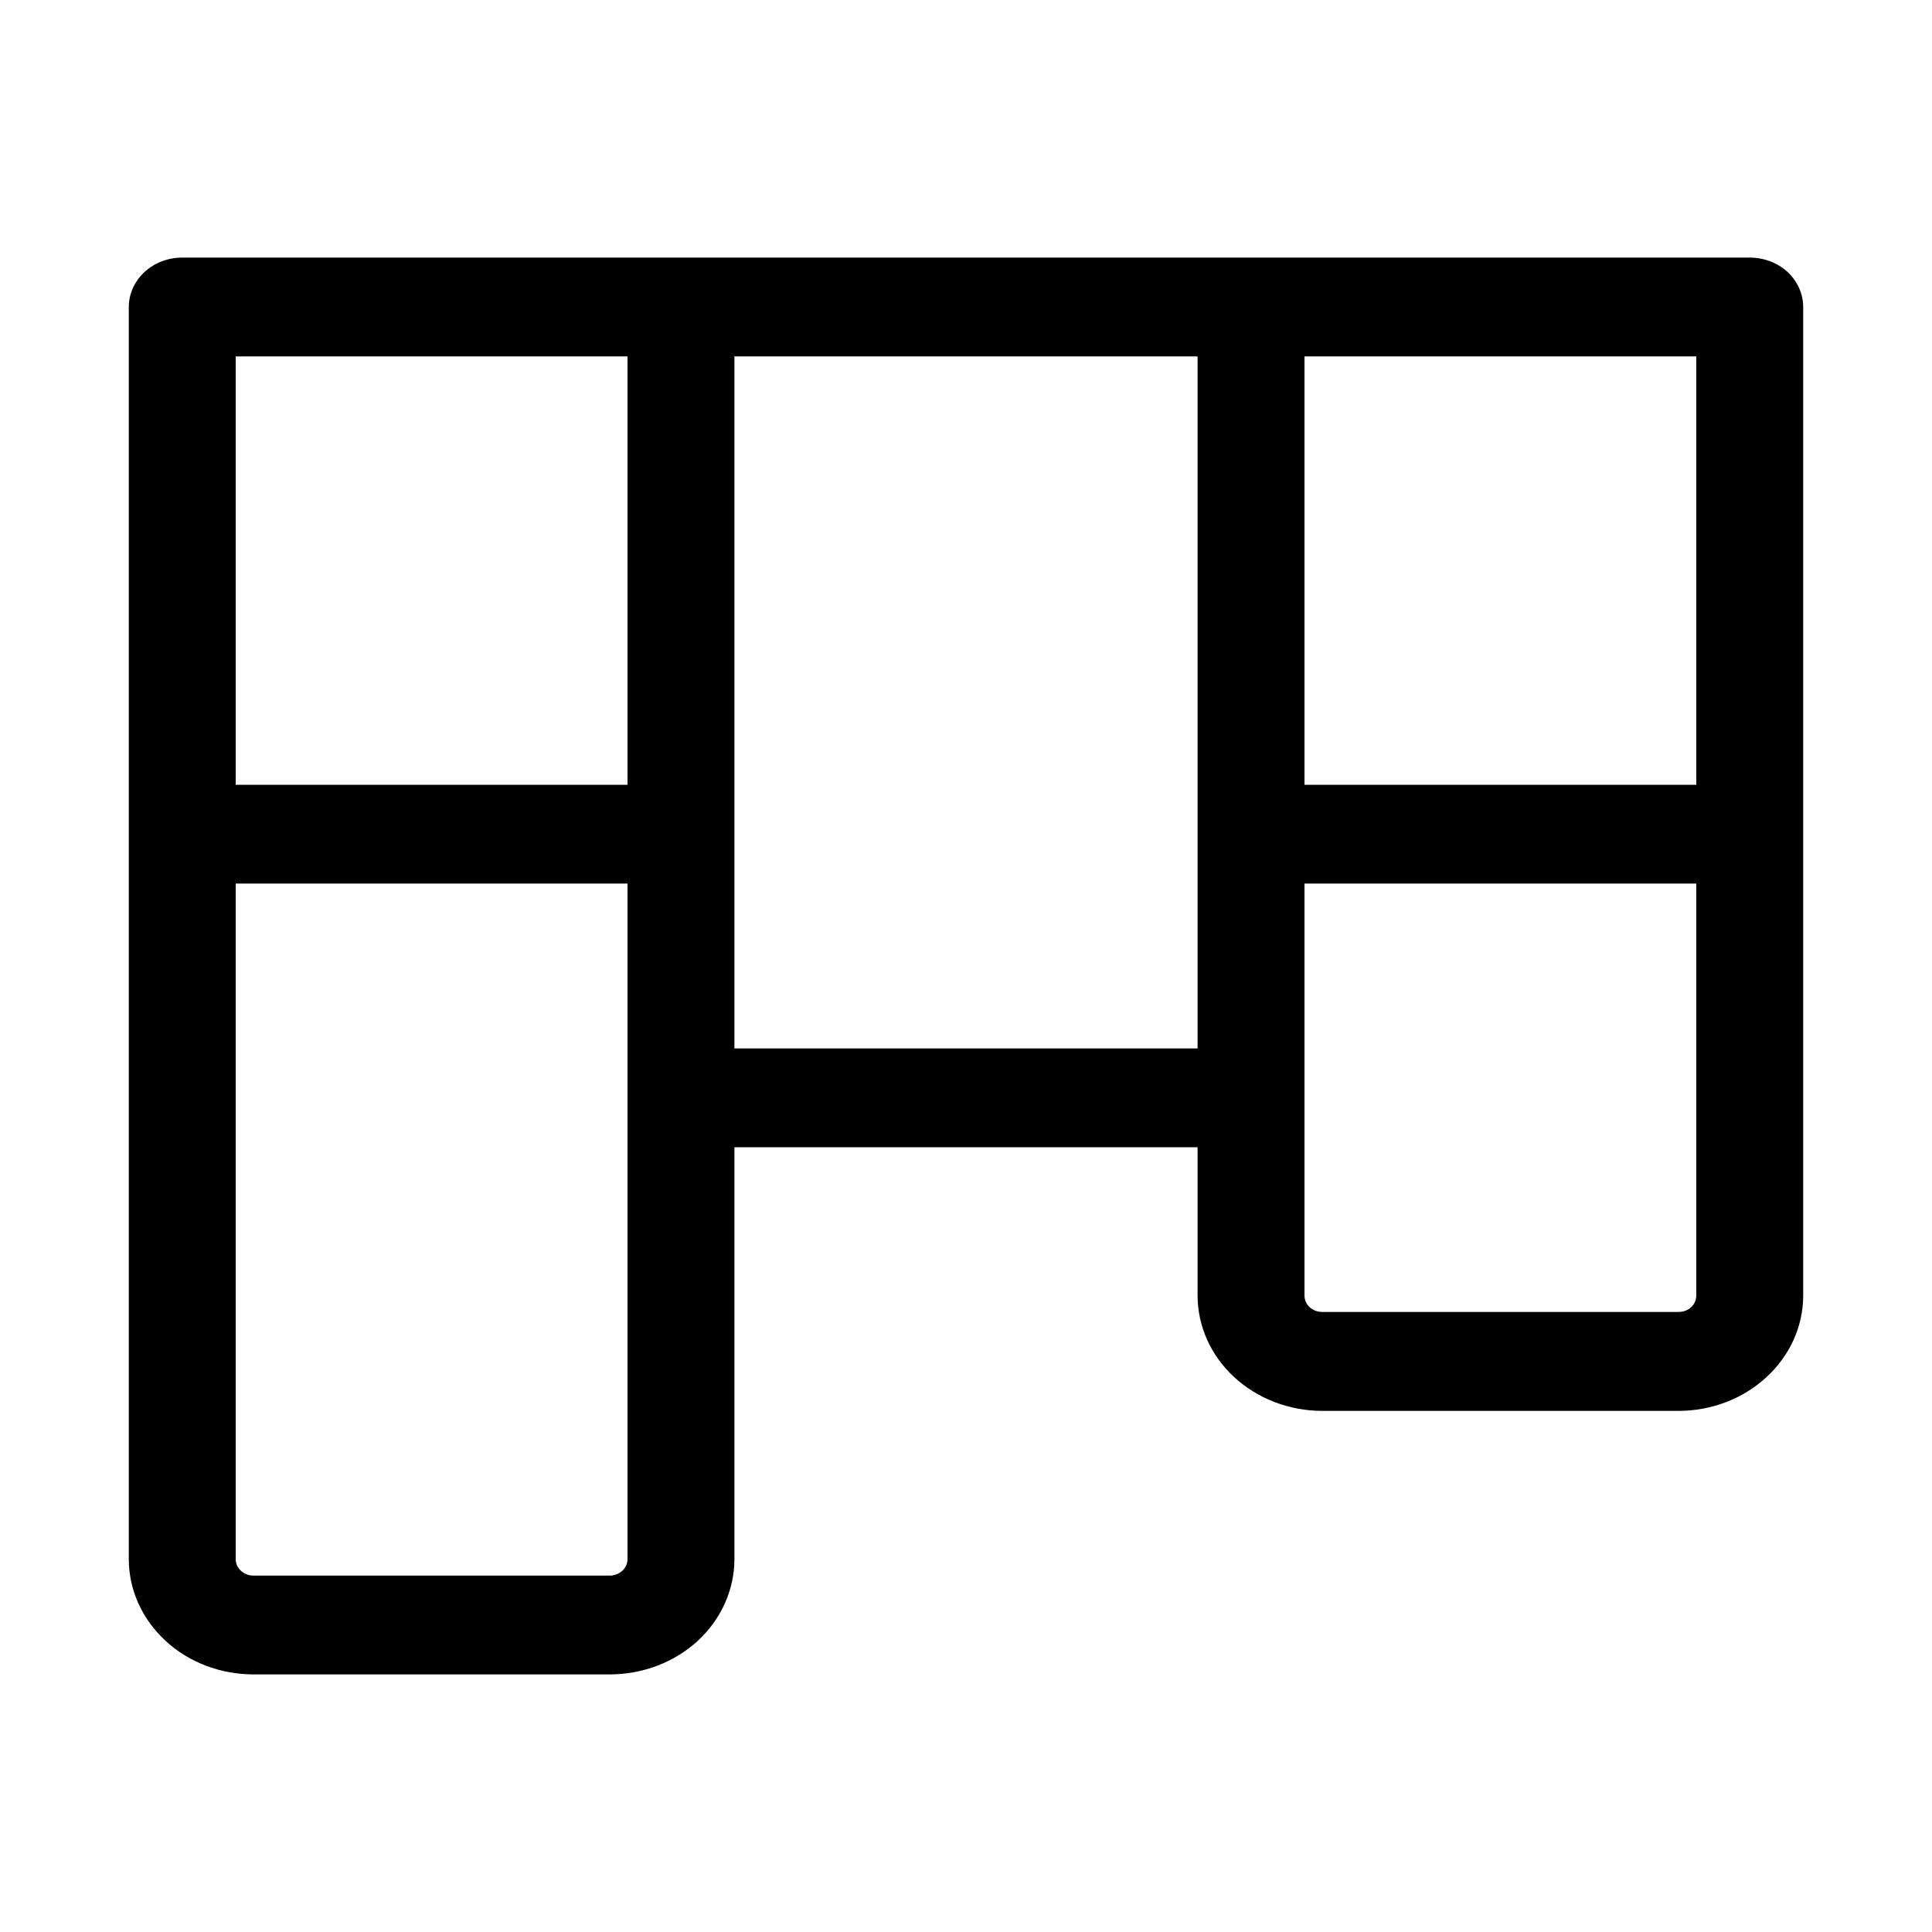
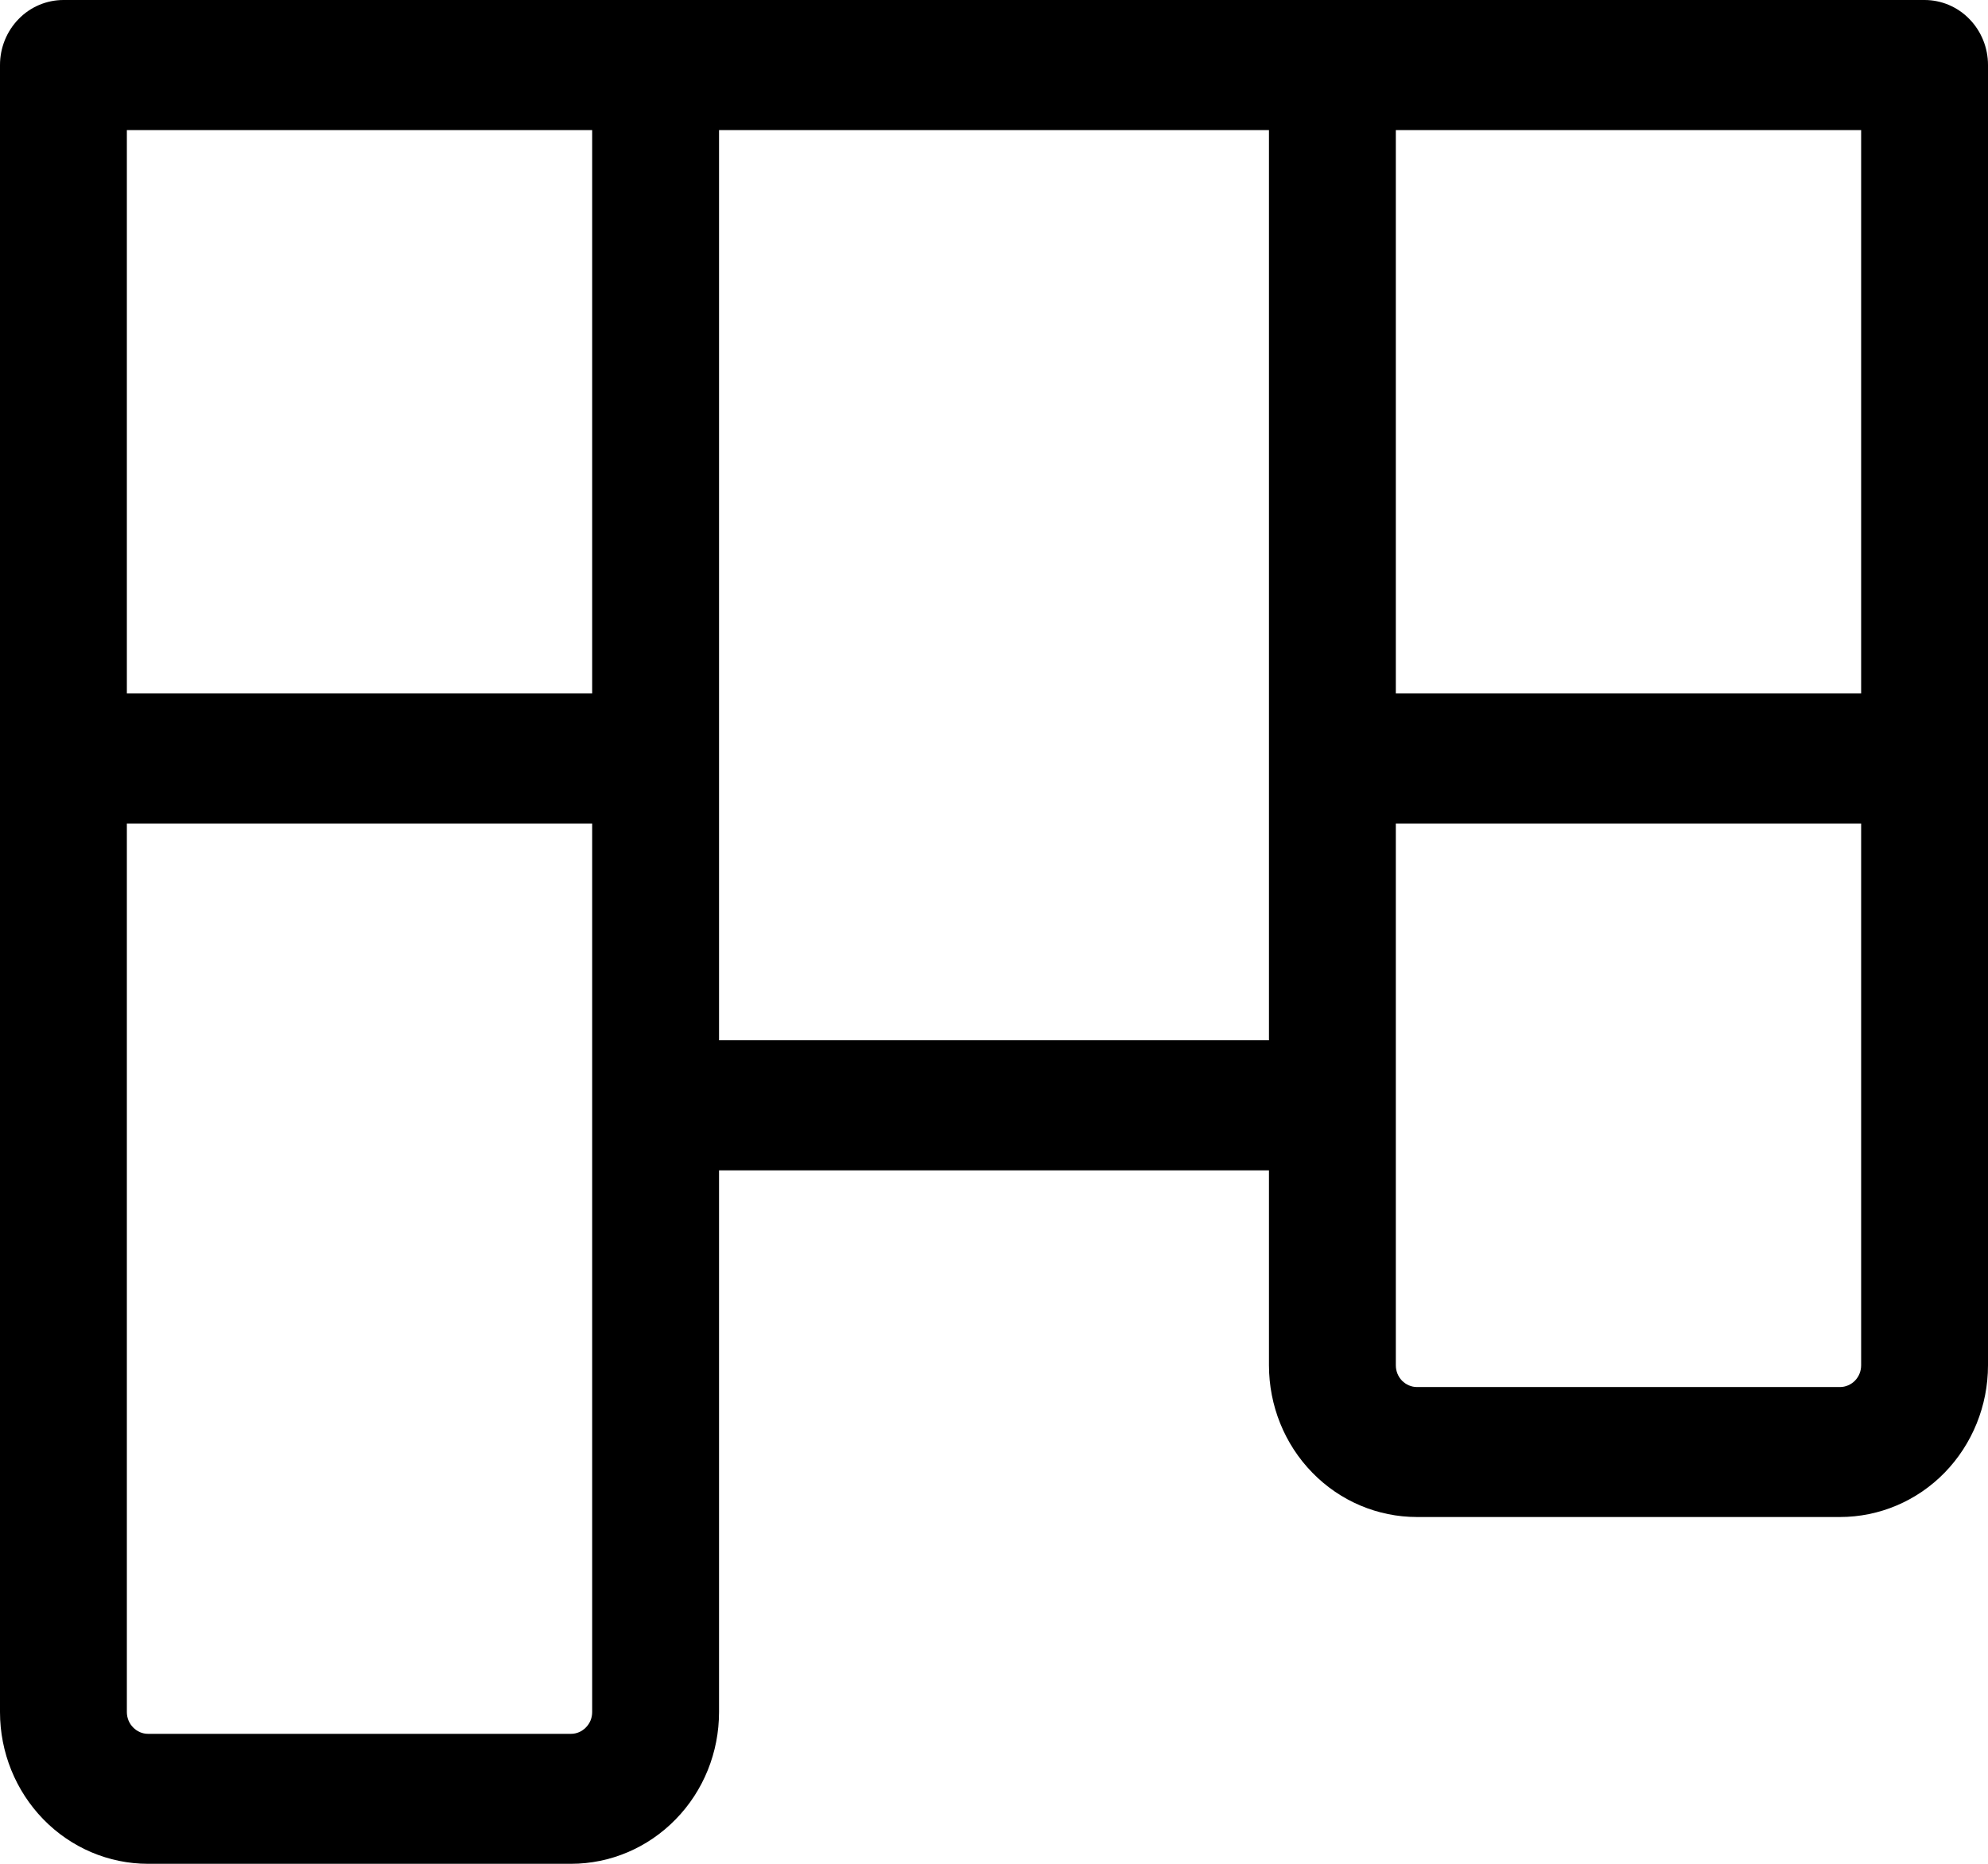
- <svg xmlns="http://www.w3.org/2000/svg" width="15" height="15" viewBox="0 0 15 15" fill="none">
-   <path d="M13.585 2H1.415C1.305 2 1.199 2.04 1.122 2.112C1.044 2.184 1 2.282 1 2.384V12.105C1 12.342 1.102 12.57 1.284 12.738C1.465 12.906 1.711 13 1.968 13H4.734C4.991 13 5.237 12.906 5.419 12.738C5.6 12.57 5.702 12.342 5.702 12.105V8.907H9.298V10.058C9.298 10.296 9.4 10.523 9.581 10.691C9.763 10.859 10.009 10.954 10.266 10.954H13.032C13.289 10.954 13.535 10.859 13.716 10.691C13.898 10.523 14 10.296 14 10.058V2.384C14 2.282 13.956 2.184 13.879 2.112C13.801 2.04 13.695 2 13.585 2ZM13.17 6.093H10.128V2.767H13.17V6.093ZM4.872 2.767V6.093H1.83V2.767H4.872ZM4.872 12.105C4.872 12.139 4.858 12.171 4.832 12.195C4.806 12.219 4.771 12.233 4.734 12.233H1.968C1.931 12.233 1.896 12.219 1.87 12.195C1.844 12.171 1.83 12.139 1.83 12.105V6.86H4.872V12.105ZM5.702 8.14V2.767H9.298V8.14H5.702ZM13.032 10.186H10.266C10.229 10.186 10.194 10.173 10.168 10.149C10.142 10.125 10.128 10.092 10.128 10.058V6.86H13.17V10.058C13.17 10.092 13.156 10.125 13.13 10.149C13.104 10.173 13.069 10.186 13.032 10.186Z" fill="black" />
+ <svg xmlns="http://www.w3.org/2000/svg" width="16" height="15" viewBox="0 0 16 15" fill="none">
+   <path d="M15.489 0H0.511C0.375 0 0.245 0.055 0.15 0.153C0.054 0.251 0 0.384 0 0.523V13.779C0 14.103 0.126 14.413 0.349 14.642C0.572 14.871 0.875 15 1.191 15H4.596C4.912 15 5.215 14.871 5.438 14.642C5.662 14.413 5.787 14.103 5.787 13.779V9.419H10.213V10.988C10.213 11.312 10.338 11.623 10.562 11.852C10.785 12.081 11.088 12.209 11.404 12.209H14.809C15.124 12.209 15.428 12.081 15.651 11.852C15.874 11.623 16 11.312 16 10.988V0.523C16 0.384 15.946 0.251 15.85 0.153C15.755 0.055 15.625 0 15.489 0ZM14.979 5.581H11.234V1.047H14.979V5.581ZM4.766 1.047V5.581H1.021V1.047H4.766ZM4.766 13.779C4.766 13.825 4.748 13.87 4.716 13.902C4.684 13.935 4.641 13.954 4.596 13.954H1.191C1.146 13.954 1.103 13.935 1.071 13.902C1.039 13.87 1.021 13.825 1.021 13.779V6.628H4.766V13.779ZM5.787 8.372V1.047H10.213V8.372H5.787ZM14.809 11.163H11.404C11.359 11.163 11.316 11.144 11.284 11.112C11.252 11.079 11.234 11.035 11.234 10.988V6.628H14.979V10.988C14.979 11.035 14.961 11.079 14.929 11.112C14.897 11.144 14.854 11.163 14.809 11.163Z" fill="black" />
</svg>
